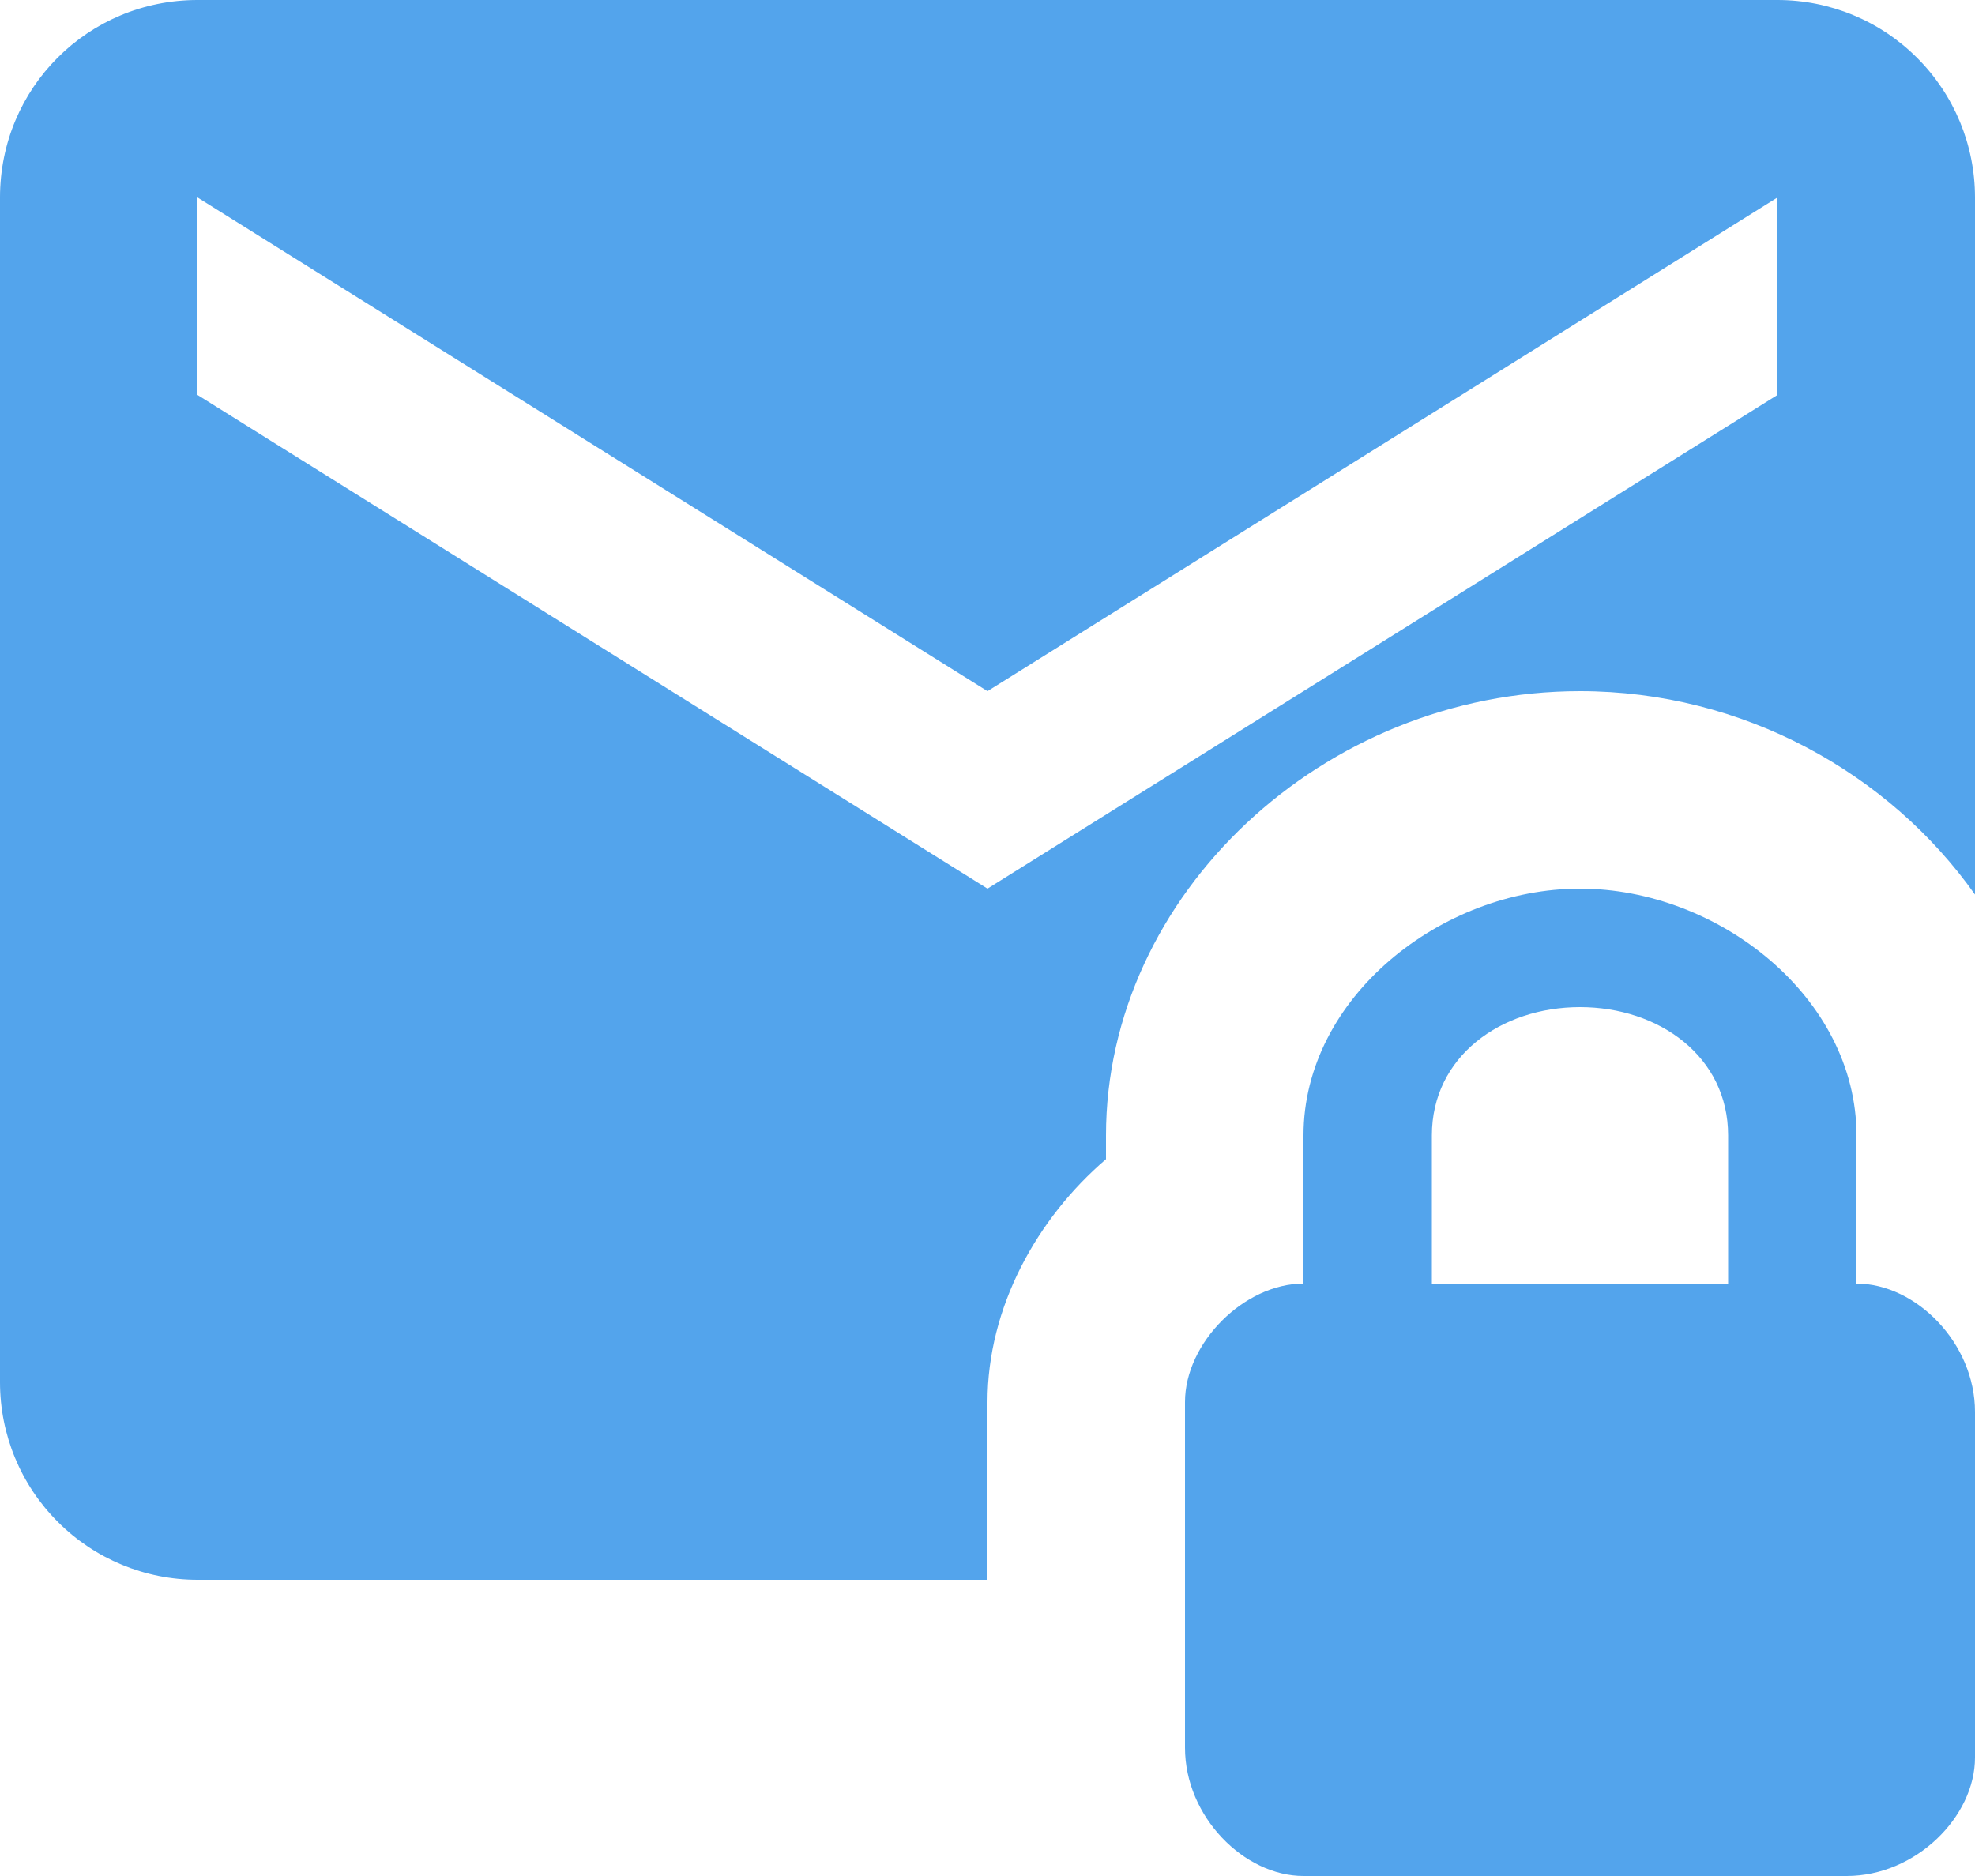
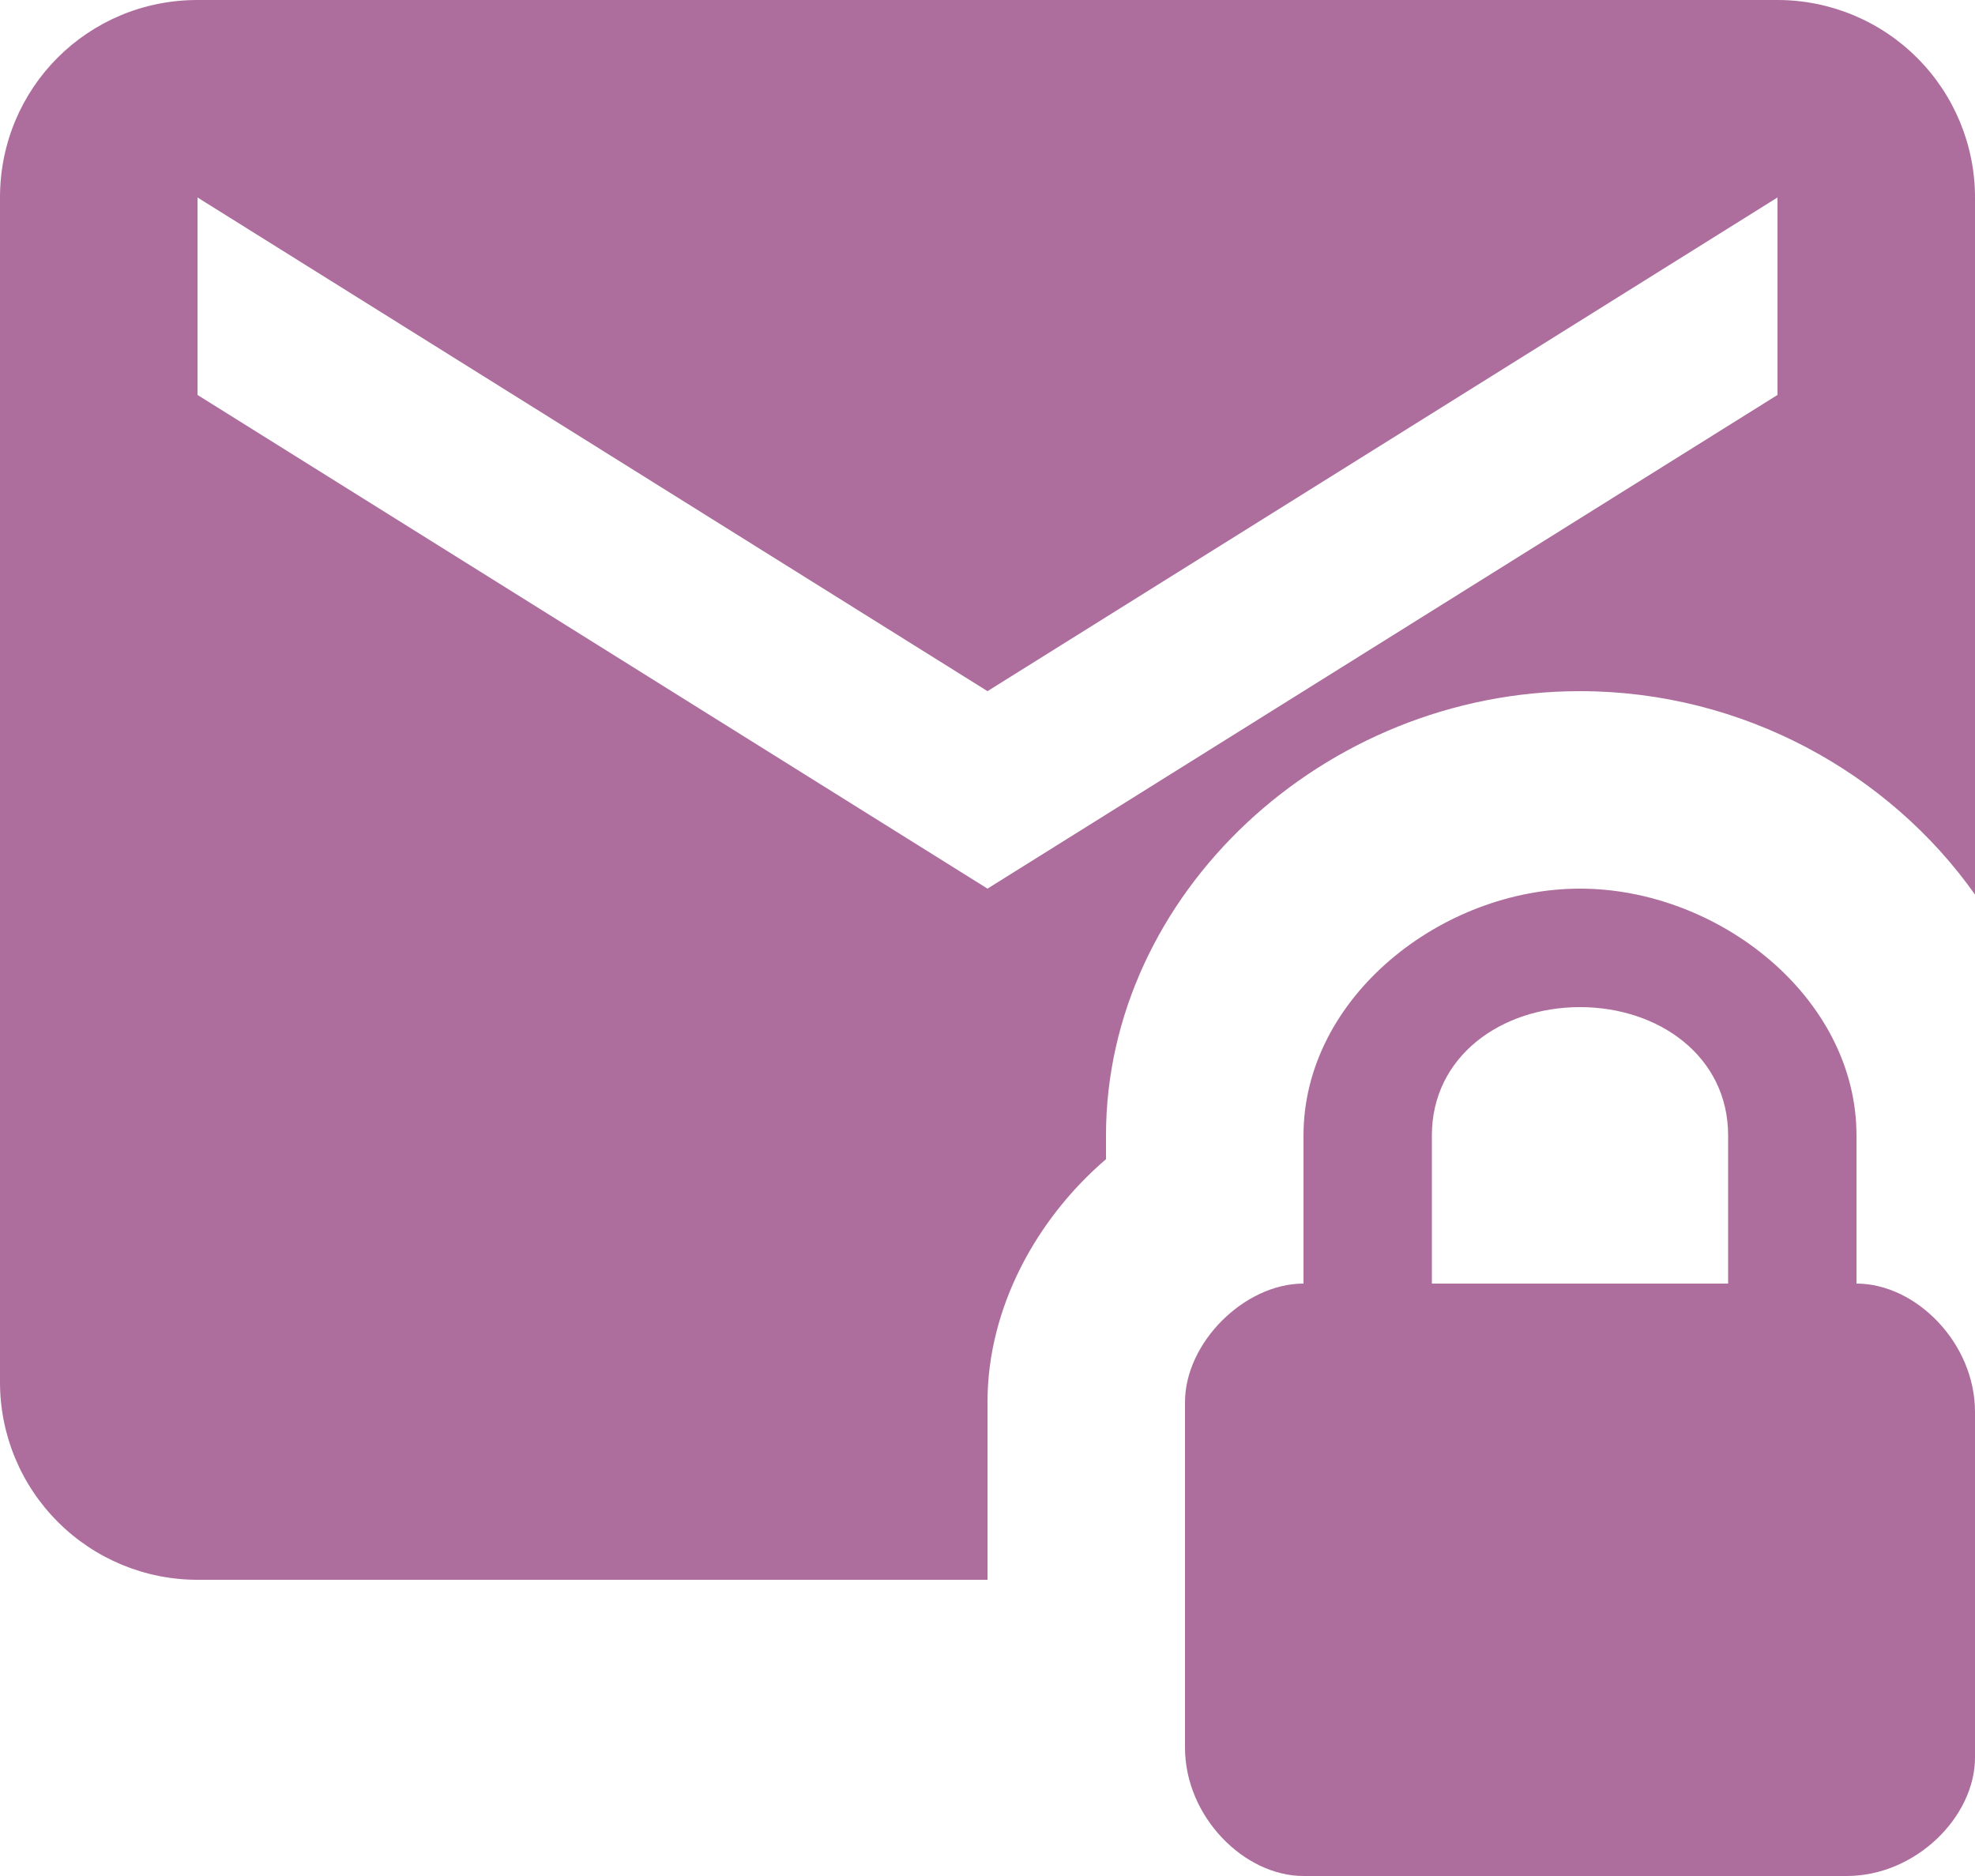
<svg xmlns="http://www.w3.org/2000/svg" width="40" height="38" viewBox="0 0 40 38" fill="none">
-   <path d="M20 28.4C20 26.48 21 24.68 22.4 23.48V23C22.4 18.12 26.8 14 32 14C35.3 14 38.26 15.66 40 18.12V4C40 2.939 39.579 1.922 38.828 1.172C38.078 0.421 37.061 0 36 0H4C1.78 0 0 1.78 0 4V28C0 29.061 0.421 30.078 1.172 30.828C1.922 31.579 2.939 32 4 32H20V28.4ZM4 4L20 14L36 4V8L20 18L4 8V4ZM37.6 26V23C37.6 20.2 34.8 18 32 18C29.2 18 26.4 20.2 26.4 23V26C25.2 26 24 27.2 24 28.4V35.4C24 36.8 25.2 38 26.4 38H37.4C38.8 38 40 36.8 40 35.6V28.6C40 27.2 38.8 26 37.6 26ZM35 26H29V23C29 21.4 30.4 20.4 32 20.4C33.6 20.4 35 21.4 35 23V26Z" fill="#53A4EC" />
+   <path d="M20 28.4C20 26.48 21 24.68 22.4 23.48V23C22.4 18.12 26.8 14 32 14C35.3 14 38.26 15.66 40 18.12V4C40 2.939 39.579 1.922 38.828 1.172C38.078 0.421 37.061 0 36 0H4C1.78 0 0 1.78 0 4V28C0 29.061 0.421 30.078 1.172 30.828C1.922 31.579 2.939 32 4 32H20V28.4ZM4 4L20 14L36 4V8L20 18L4 8V4ZM37.6 26V23C37.6 20.2 34.8 18 32 18C29.2 18 26.4 20.2 26.4 23V26C25.2 26 24 27.2 24 28.4V35.4C24 36.8 25.2 38 26.4 38H37.4C38.8 38 40 36.8 40 35.6V28.6C40 27.2 38.8 26 37.6 26ZM35 26H29V23C29 21.4 30.4 20.4 32 20.4C33.6 20.4 35 21.4 35 23V26Z" fill="#AD6E9D" />
</svg>
